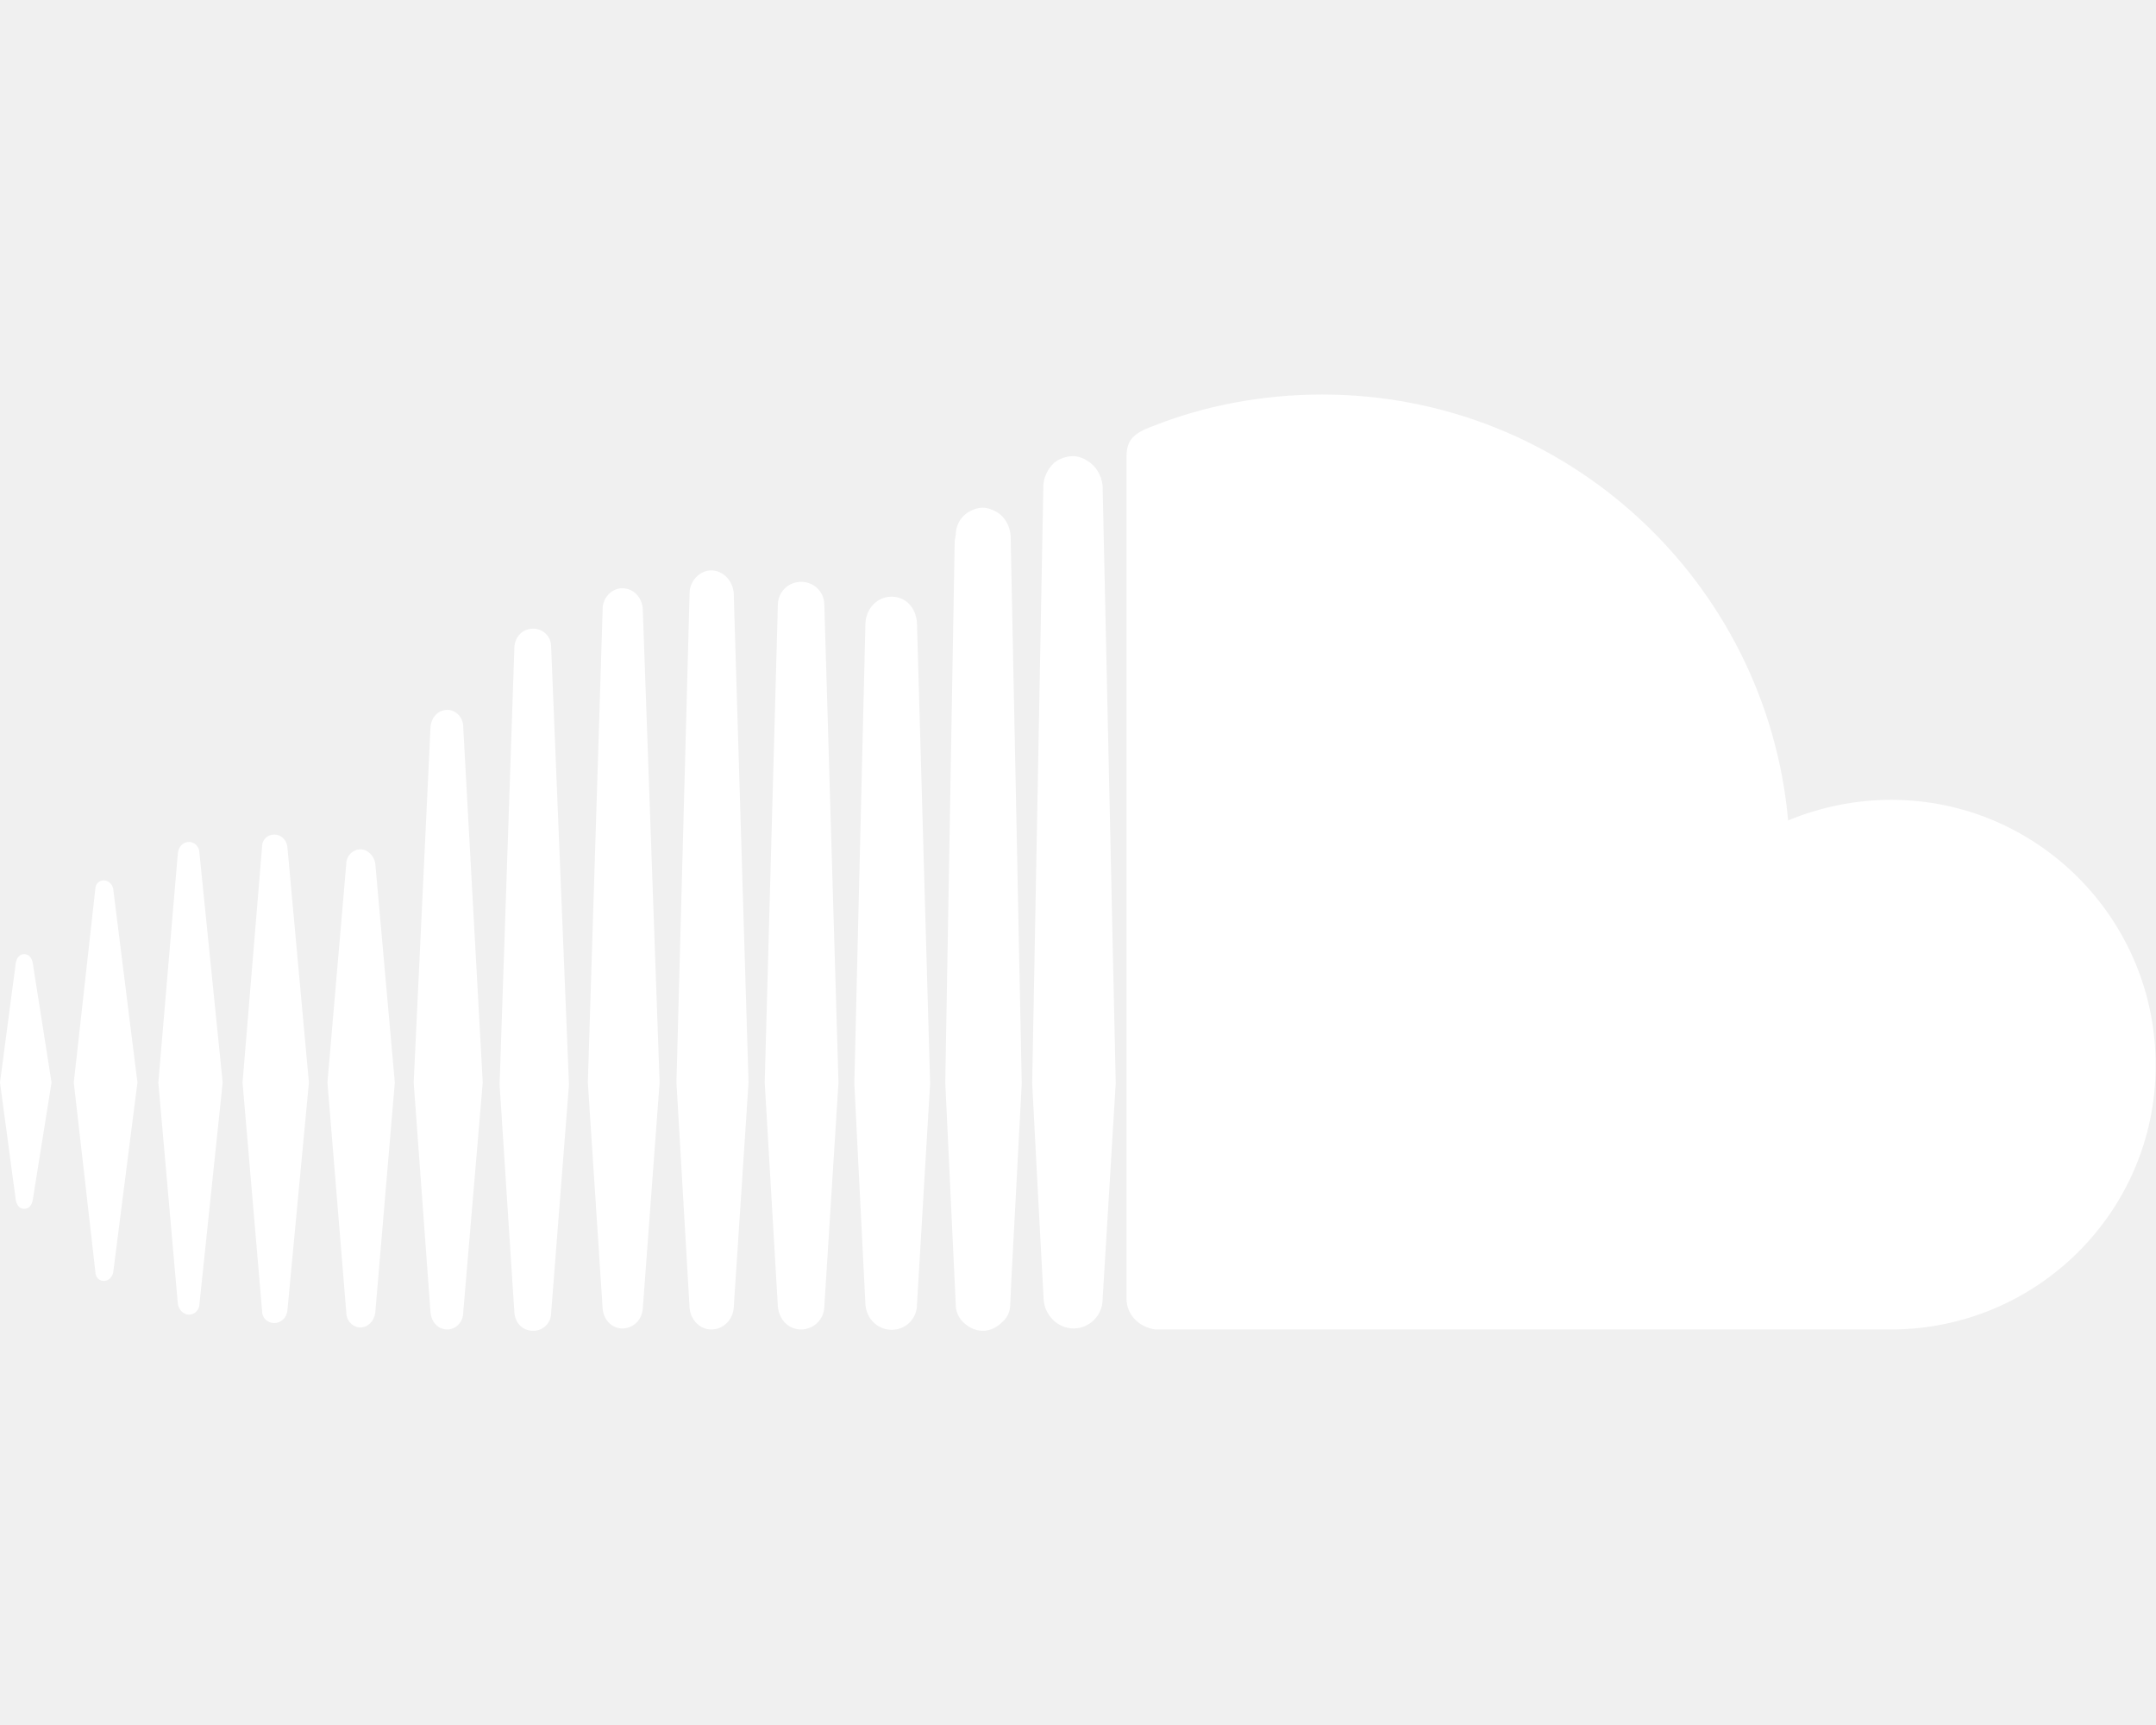
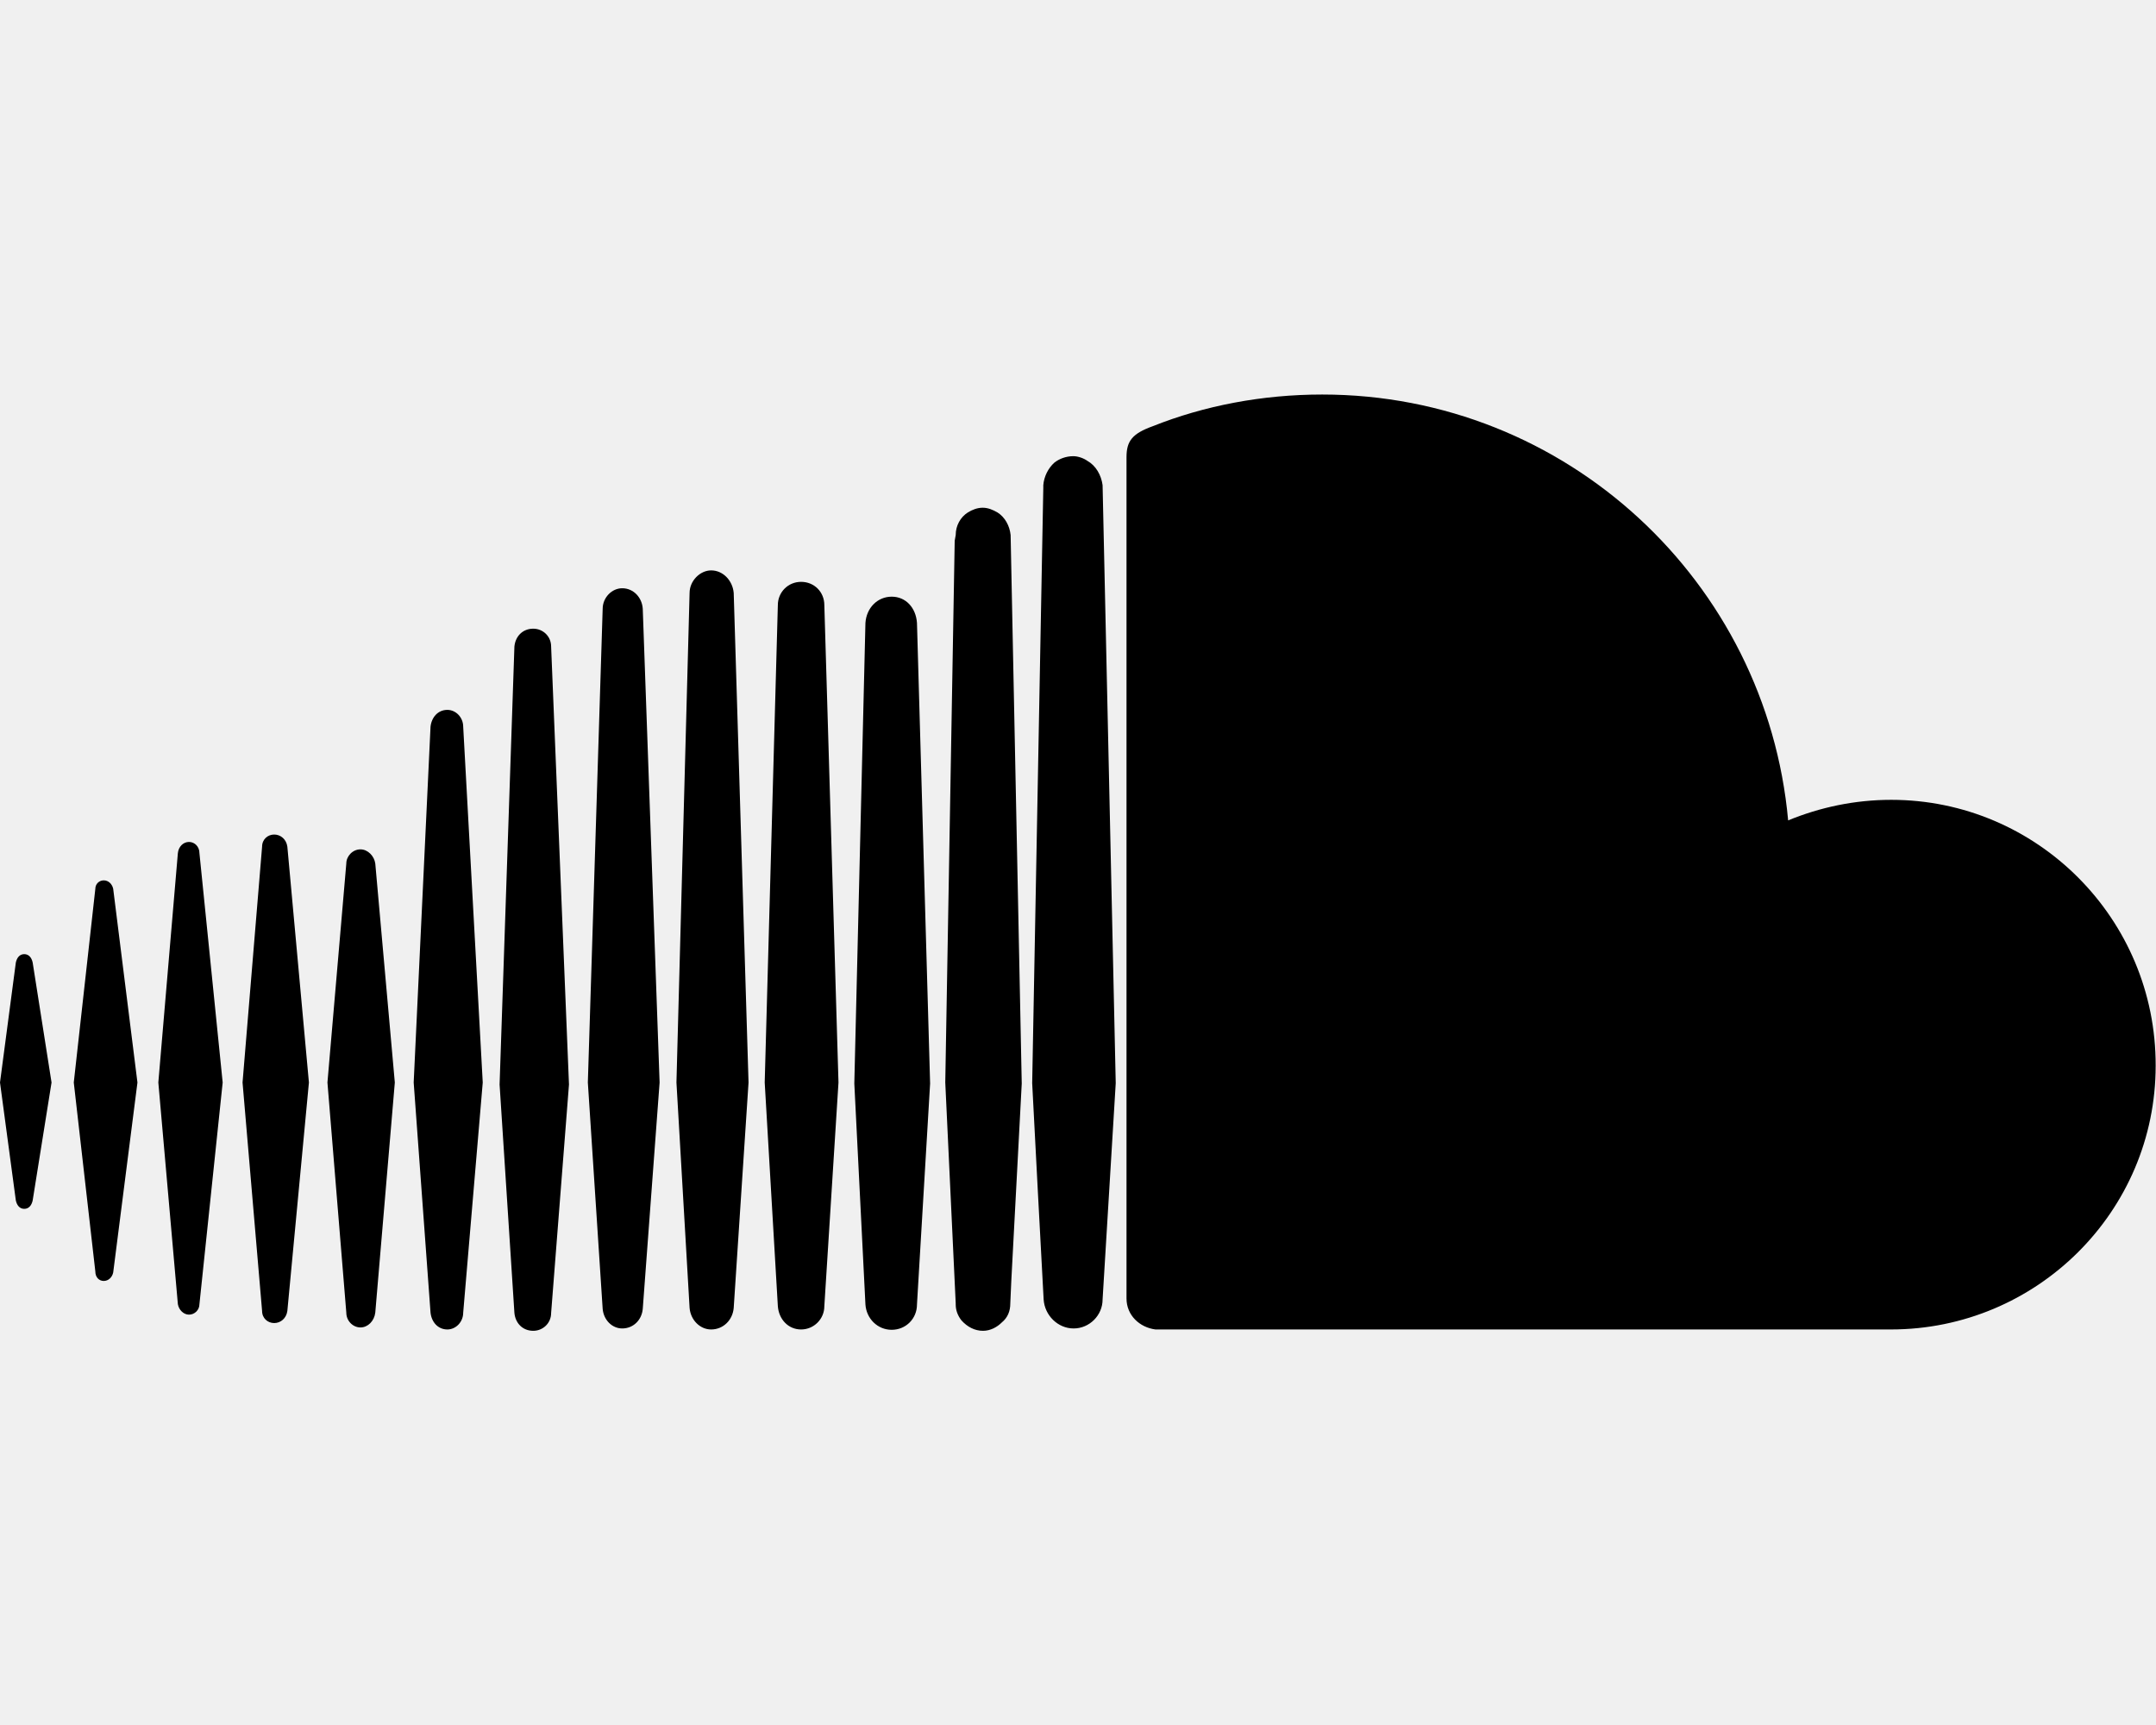
<svg xmlns="http://www.w3.org/2000/svg" version="1.1" id="Layer_1" x="0px" y="0px" viewBox="0 0 640 512" style="enable-background:new 0 0 640 512;" xml:space="preserve">
-   <style type="text/css">
- 	.st0{fill:#FFFFFF;}
- </style>
-   <path class="st0" d="M111.4,256.3l5.8,65l-5.8,68.3c-0.3,2.5-2.2,4.4-4.4,4.4s-4.2-1.9-4.2-4.4l-5.6-68.3l5.6-65  c0-2.2,1.9-4.2,4.2-4.2C109.2,252.1,111.1,254.1,111.4,256.3z M132.8,210.7c-2.8,0-4.7,2.2-5,5l-5,105.6l5,68.3c0.3,2.8,2.2,5,5,5  c2.5,0,4.7-2.2,4.7-5l5.8-68.3l-5.8-105.6C137.5,212.9,135.3,210.7,132.8,210.7z M158.3,186.6c-3.1,0-5.3,2.2-5.6,5.3l-4.4,130  l4.4,67.8c0.3,3.1,2.5,5.3,5.6,5.3c2.8,0,5.3-2.2,5.3-5.3l5.3-67.8l-5.3-130C163.6,188.8,161.1,186.6,158.3,186.6L158.3,186.6z   M7.2,283.2c-1.4,0-2.2,1.1-2.5,2.5L0,321.3l4.7,35c0.3,1.4,1.1,2.5,2.5,2.5s2.2-1.1,2.5-2.5l5.6-35l-5.6-35.6  C9.4,284.3,8.6,283.2,7.2,283.2L7.2,283.2z M30.8,261.3c-1.4,0-2.5,1.1-2.5,2.5l-6.4,57.5l6.4,56.1c0,1.7,1.1,2.8,2.5,2.8  c1.4,0,2.5-1.1,2.8-2.5l7.2-56.4l-7.2-57.5C33.3,262.4,32.2,261.3,30.8,261.3z M56.1,249.9c-1.7,0-3.1,1.4-3.3,3.3L47,321.3  l5.8,65.8c0.3,1.7,1.7,3.1,3.3,3.1c1.7,0,3.1-1.4,3.1-3.1l6.9-65.8l-6.9-68.1C59.2,251.3,57.8,249.9,56.1,249.9L56.1,249.9z   M81.4,247.7c-1.9,0-3.6,1.4-3.6,3.6l-5.8,70l5.8,67.8c0,2.2,1.7,3.6,3.6,3.6s3.6-1.4,3.9-3.6l6.4-67.8l-6.4-70  C85,249.1,83.3,247.7,81.4,247.7L81.4,247.7z M322.8,136.8c-1.1-0.8-2.8-1.4-4.2-1.4c-2.2,0-4.2,0.8-5.6,1.9  c-1.9,1.7-3.1,4.2-3.3,6.7v0.8l-3.3,176.7l1.7,32.5l1.7,31.7c0.3,4.7,4.2,8.6,8.9,8.6s8.6-3.9,8.6-8.6l3.9-64.2L327.3,144  C326.9,141,325.3,138.2,322.8,136.8L322.8,136.8z M296.1,152.1c-1.4-0.8-2.8-1.4-4.4-1.4s-3.1,0.6-4.4,1.4c-2.2,1.4-3.6,3.9-3.6,6.7  l-0.3,1.7l-2.8,160.8c0,0,0,0.3,3.1,65.6v0.3c0,1.7,0.6,3.3,1.7,4.7c1.7,1.9,3.9,3.1,6.4,3.1c2.2,0,4.2-1.1,5.6-2.5  c1.7-1.4,2.5-3.3,2.5-5.6l0.3-6.7l3.1-58.6L300,158.8C299.7,156,298.3,153.5,296.1,152.1L296.1,152.1z M184.7,174.6  c-3.1,0-5.8,2.8-5.8,6.1l-4.4,140.6l4.4,67.2c0.3,3.3,2.8,5.8,5.8,5.8c3.3,0,5.8-2.5,6.1-5.8l5-67.2l-5-140.6  C190.6,177.4,188.1,174.6,184.7,174.6L184.7,174.6z M561.4,237.4c-10.8,0-21.1,2.2-30.6,6.1c-6.4-70.8-65.8-126.4-138.3-126.4  c-17.8,0-35,3.3-50.3,9.4c-6.1,2.2-7.8,4.4-7.8,9.2v249.7c0,5,3.9,8.6,8.6,9.2h218.3c43.3,0,78.6-35,78.6-78.3  C640,272.7,604.7,237.4,561.4,237.4L561.4,237.4z M264.7,177.1c-4.2,0-7.5,3.3-7.8,7.8l-3.3,136.7l3.3,65.6c0.3,4.2,3.6,7.5,7.8,7.5  c4.2,0,7.5-3.3,7.5-7.5l3.9-65.6l-3.9-136.7C271.9,180.4,268.9,177.1,264.7,177.1L264.7,177.1z M211.1,169.3c-3.3,0-6.4,3.1-6.4,6.7  l-3.9,145.3l3.9,66.9c0.3,3.6,3.1,6.4,6.4,6.4c3.6,0,6.4-2.8,6.7-6.4l4.4-66.9L217.8,176C217.5,172.4,214.7,169.3,211.1,169.3z   M237.8,172.7c-3.9,0-6.9,3.1-6.9,6.9L227,321.3l3.9,66.4c0.3,3.9,3.1,6.9,6.9,6.9s6.9-3.1,6.9-6.9l4.2-66.4l-4.2-141.7  C244.7,175.7,241.7,172.7,237.8,172.7L237.8,172.7z" />
+   <path d="M111.4,256.3l5.8,65l-5.8,68.3c-0.3,2.5-2.2,4.4-4.4,4.4s-4.2-1.9-4.2-4.4l-5.6-68.3l5.6-65  c0-2.2,1.9-4.2,4.2-4.2C109.2,252.1,111.1,254.1,111.4,256.3z M132.8,210.7c-2.8,0-4.7,2.2-5,5l-5,105.6l5,68.3c0.3,2.8,2.2,5,5,5  c2.5,0,4.7-2.2,4.7-5l5.8-68.3l-5.8-105.6C137.5,212.9,135.3,210.7,132.8,210.7z M158.3,186.6c-3.1,0-5.3,2.2-5.6,5.3l-4.4,130  l4.4,67.8c0.3,3.1,2.5,5.3,5.6,5.3c2.8,0,5.3-2.2,5.3-5.3l5.3-67.8l-5.3-130C163.6,188.8,161.1,186.6,158.3,186.6L158.3,186.6z   M7.2,283.2c-1.4,0-2.2,1.1-2.5,2.5L0,321.3l4.7,35c0.3,1.4,1.1,2.5,2.5,2.5s2.2-1.1,2.5-2.5l5.6-35l-5.6-35.6  C9.4,284.3,8.6,283.2,7.2,283.2L7.2,283.2z M30.8,261.3c-1.4,0-2.5,1.1-2.5,2.5l-6.4,57.5l6.4,56.1c0,1.7,1.1,2.8,2.5,2.8  c1.4,0,2.5-1.1,2.8-2.5l7.2-56.4l-7.2-57.5C33.3,262.4,32.2,261.3,30.8,261.3z M56.1,249.9c-1.7,0-3.1,1.4-3.3,3.3L47,321.3  l5.8,65.8c0.3,1.7,1.7,3.1,3.3,3.1c1.7,0,3.1-1.4,3.1-3.1l6.9-65.8l-6.9-68.1C59.2,251.3,57.8,249.9,56.1,249.9L56.1,249.9z   M81.4,247.7c-1.9,0-3.6,1.4-3.6,3.6l-5.8,70l5.8,67.8c0,2.2,1.7,3.6,3.6,3.6s3.6-1.4,3.9-3.6l6.4-67.8l-6.4-70  C85,249.1,83.3,247.7,81.4,247.7L81.4,247.7z M322.8,136.8c-1.1-0.8-2.8-1.4-4.2-1.4c-2.2,0-4.2,0.8-5.6,1.9  c-1.9,1.7-3.1,4.2-3.3,6.7v0.8l-3.3,176.7l1.7,32.5l1.7,31.7c0.3,4.7,4.2,8.6,8.9,8.6s8.6-3.9,8.6-8.6l3.9-64.2L327.3,144  C326.9,141,325.3,138.2,322.8,136.8L322.8,136.8z M296.1,152.1c-1.4-0.8-2.8-1.4-4.4-1.4s-3.1,0.6-4.4,1.4c-2.2,1.4-3.6,3.9-3.6,6.7  l-0.3,1.7l-2.8,160.8c0,0,0,0.3,3.1,65.6v0.3c0,1.7,0.6,3.3,1.7,4.7c1.7,1.9,3.9,3.1,6.4,3.1c2.2,0,4.2-1.1,5.6-2.5  c1.7-1.4,2.5-3.3,2.5-5.6l0.3-6.7l3.1-58.6L300,158.8C299.7,156,298.3,153.5,296.1,152.1L296.1,152.1z M184.7,174.6  c-3.1,0-5.8,2.8-5.8,6.1l-4.4,140.6l4.4,67.2c0.3,3.3,2.8,5.8,5.8,5.8c3.3,0,5.8-2.5,6.1-5.8l5-67.2l-5-140.6  C190.6,177.4,188.1,174.6,184.7,174.6L184.7,174.6z M561.4,237.4c-10.8,0-21.1,2.2-30.6,6.1c-6.4-70.8-65.8-126.4-138.3-126.4  c-17.8,0-35,3.3-50.3,9.4c-6.1,2.2-7.8,4.4-7.8,9.2v249.7c0,5,3.9,8.6,8.6,9.2h218.3c43.3,0,78.6-35,78.6-78.3  C640,272.7,604.7,237.4,561.4,237.4L561.4,237.4z M264.7,177.1c-4.2,0-7.5,3.3-7.8,7.8l-3.3,136.7l3.3,65.6c0.3,4.2,3.6,7.5,7.8,7.5  c4.2,0,7.5-3.3,7.5-7.5l3.9-65.6l-3.9-136.7C271.9,180.4,268.9,177.1,264.7,177.1L264.7,177.1z M211.1,169.3c-3.3,0-6.4,3.1-6.4,6.7  l-3.9,145.3l3.9,66.9c0.3,3.6,3.1,6.4,6.4,6.4c3.6,0,6.4-2.8,6.7-6.4l4.4-66.9L217.8,176C217.5,172.4,214.7,169.3,211.1,169.3z   M237.8,172.7c-3.9,0-6.9,3.1-6.9,6.9L227,321.3l3.9,66.4c0.3,3.9,3.1,6.9,6.9,6.9s6.9-3.1,6.9-6.9l4.2-66.4l-4.2-141.7  C244.7,175.7,241.7,172.7,237.8,172.7L237.8,172.7z" />
</svg>
